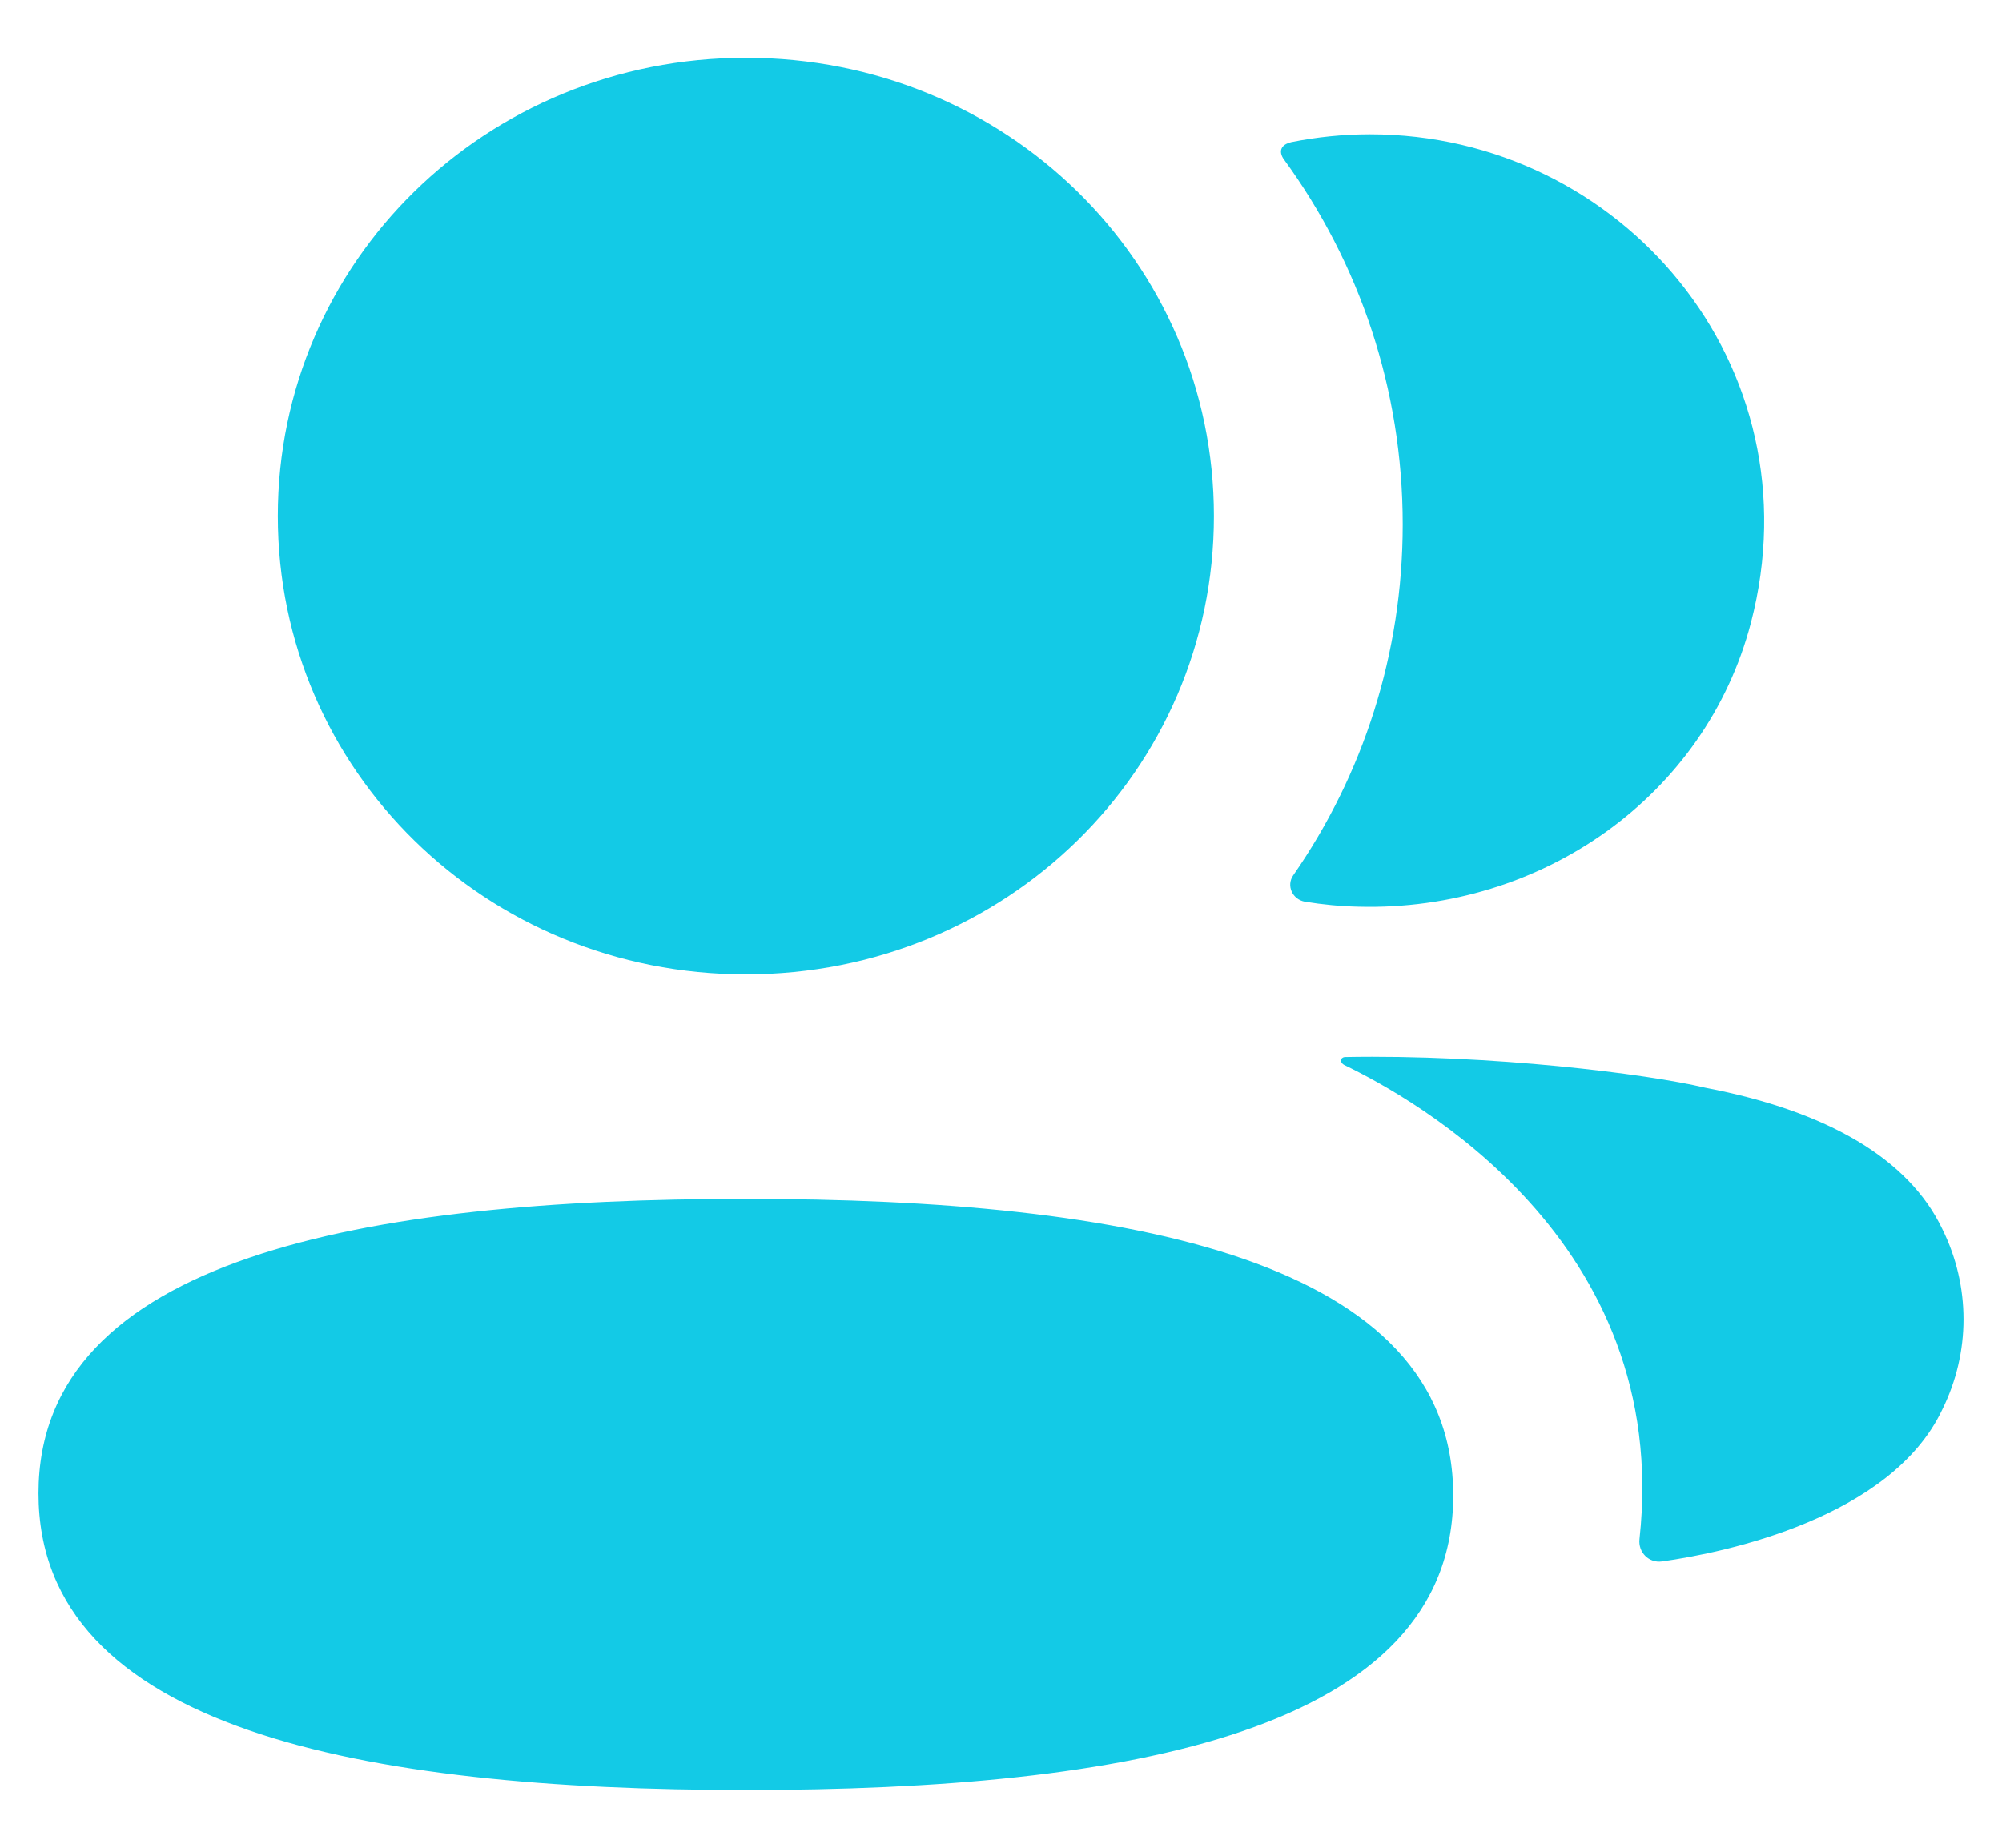
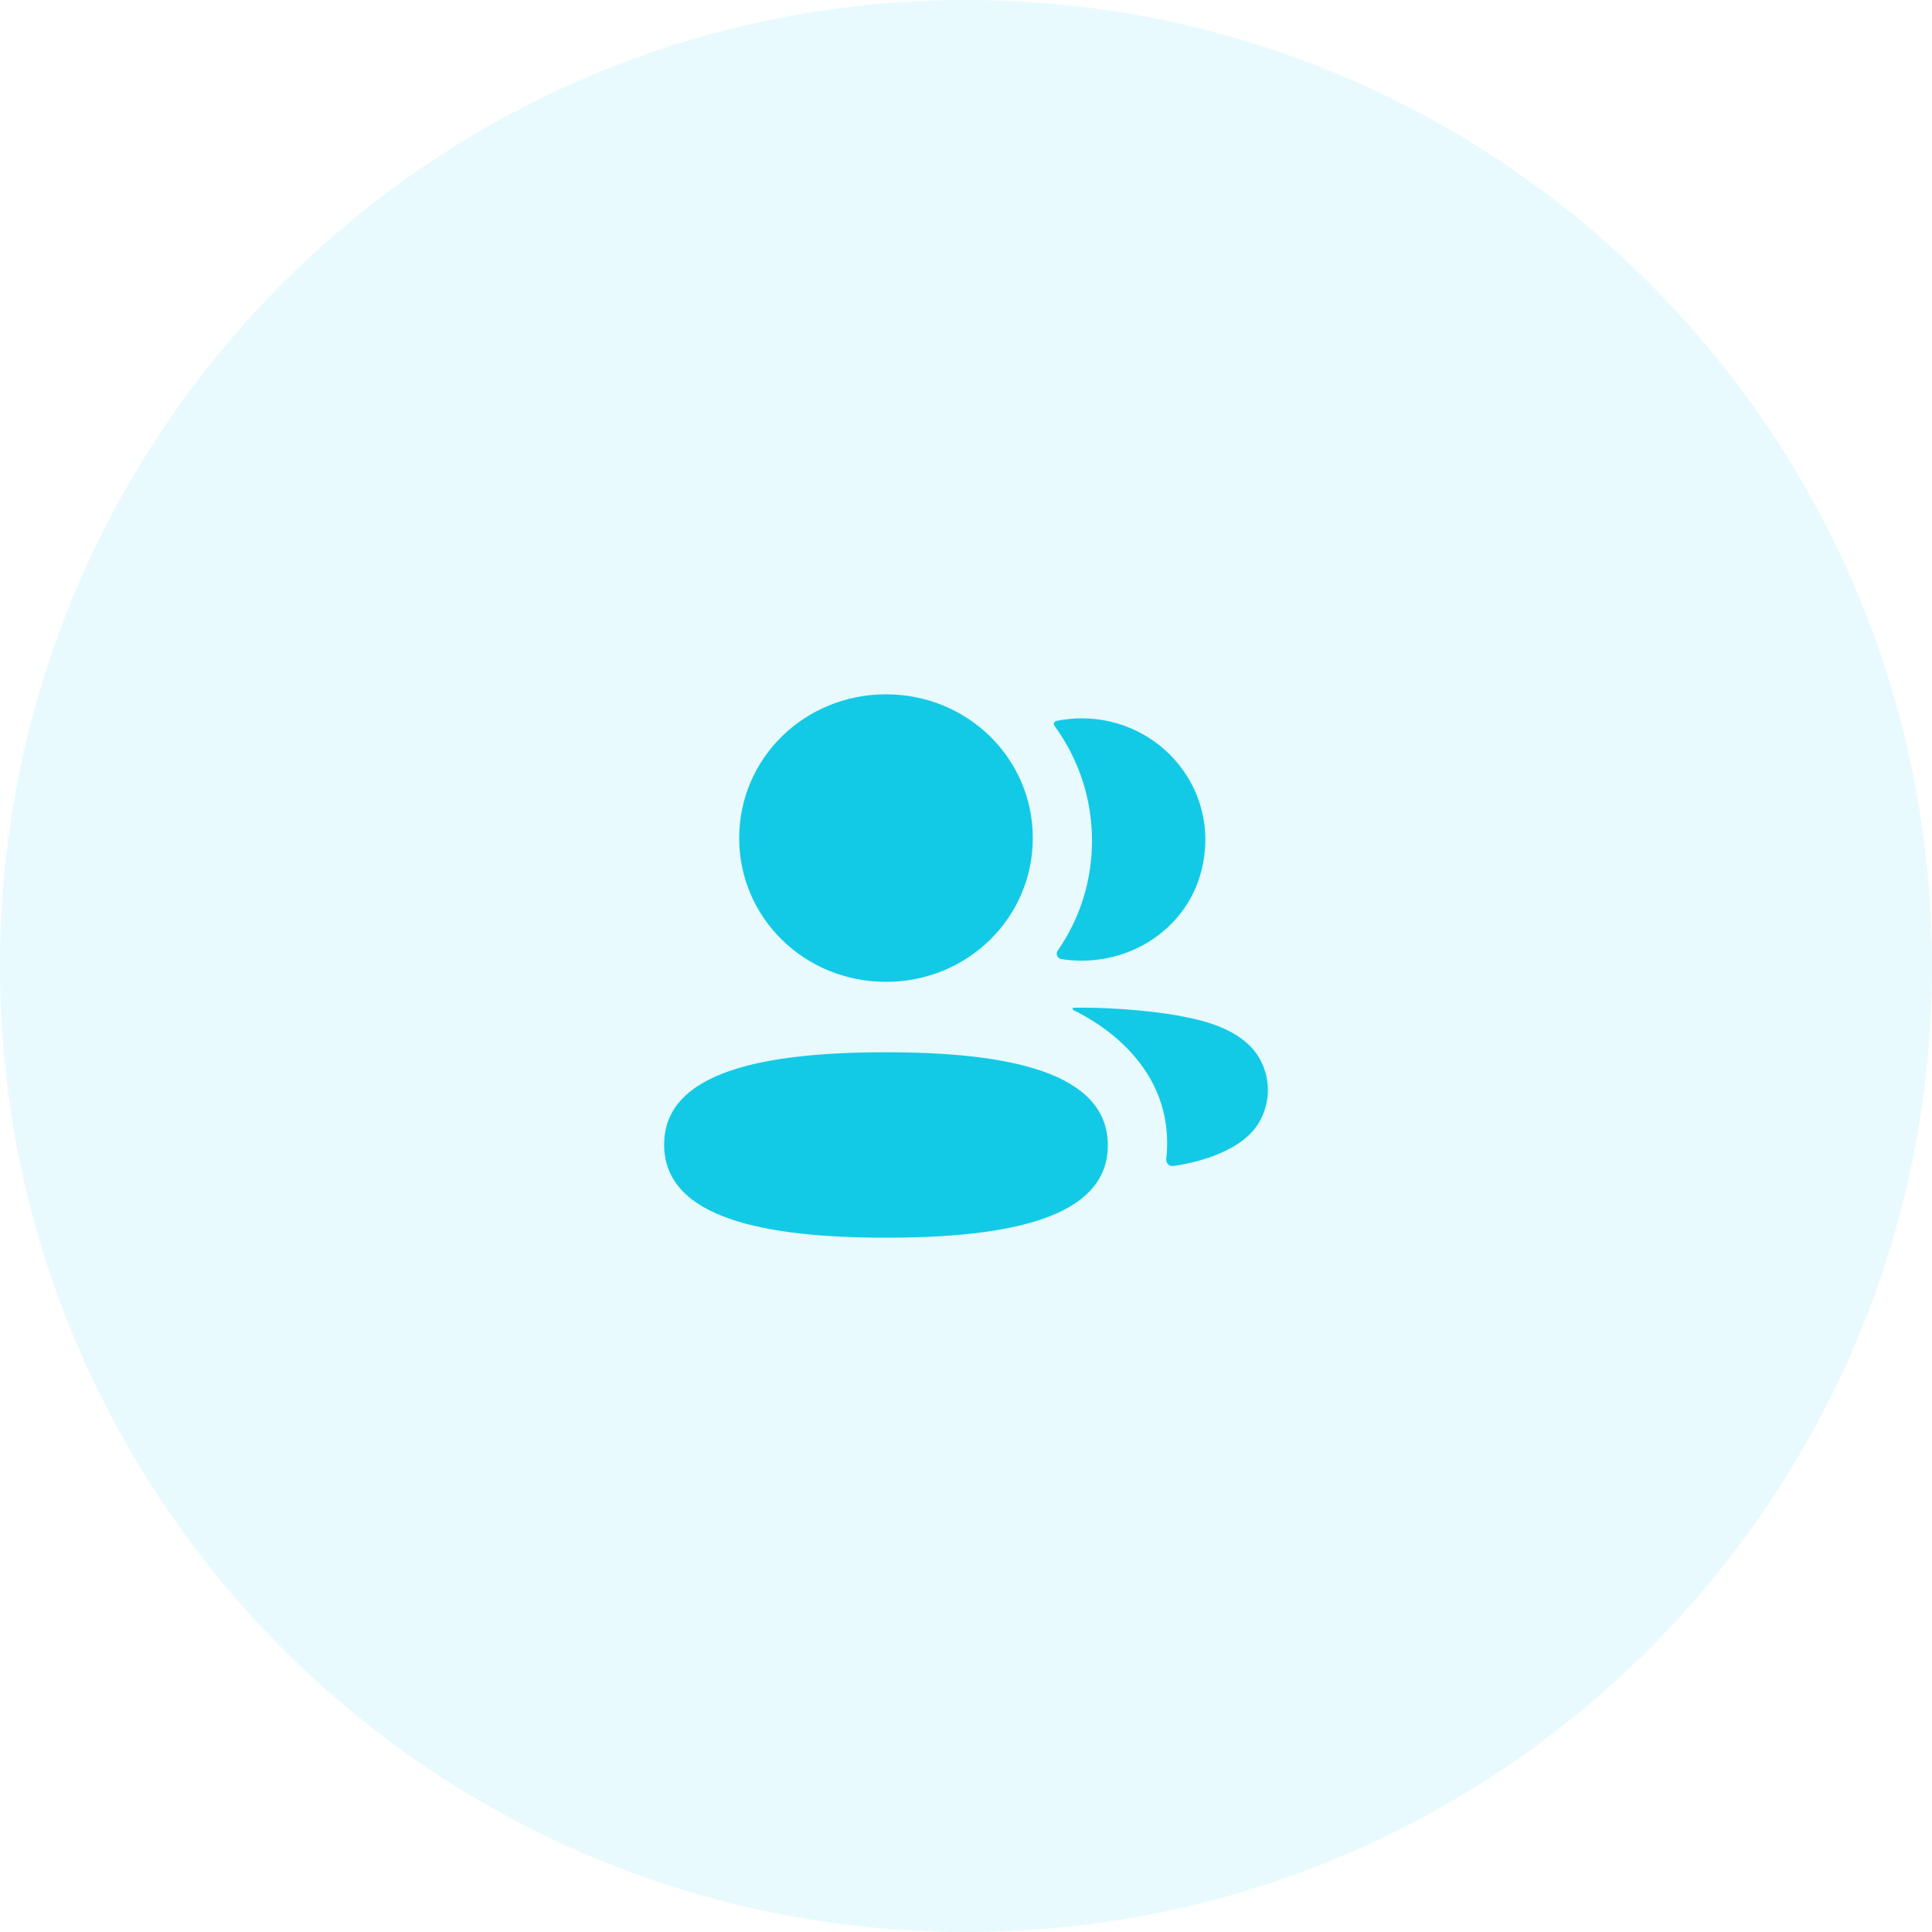
- <svg xmlns="http://www.w3.org/2000/svg" width="26" height="24" viewBox="0 0 26 24" fill="none">
-   <path fill-rule="evenodd" clip-rule="evenodd" d="M15.765 6.703C15.765 10.008 13.061 12.656 9.687 12.656C6.313 12.656 3.608 10.008 3.608 6.703C3.608 3.398 6.313 0.75 9.687 0.75C13.061 0.75 15.765 3.398 15.765 6.703ZM0.5 19.397C0.5 16.338 4.732 15.572 9.687 15.572C14.668 15.572 18.873 16.364 18.873 19.425C18.873 22.485 14.641 23.25 9.687 23.25C4.705 23.25 0.5 22.458 0.5 19.397ZM18.217 6.811C18.217 8.494 17.701 10.064 16.796 11.368C16.701 11.503 16.785 11.684 16.948 11.712C17.176 11.749 17.41 11.772 17.648 11.777C20.021 11.838 22.15 10.342 22.739 8.089C23.611 4.746 21.052 1.744 17.792 1.744C17.439 1.744 17.1 1.78 16.77 1.846C16.725 1.856 16.676 1.877 16.651 1.916C16.619 1.965 16.643 2.028 16.674 2.07C17.654 3.415 18.217 5.053 18.217 6.811ZM22.147 14.128C23.741 14.433 24.79 15.055 25.224 15.962C25.592 16.704 25.592 17.567 25.224 18.309C24.56 19.713 22.417 20.165 21.584 20.281C21.412 20.305 21.273 20.161 21.292 19.991C21.717 16.101 18.333 14.256 17.457 13.832C17.421 13.812 17.412 13.783 17.416 13.764C17.418 13.752 17.434 13.733 17.462 13.729C19.357 13.693 21.394 13.948 22.147 14.128Z" fill="#13CAE6" />
+ <svg xmlns="http://www.w3.org/2000/svg" width="65" height="65" viewBox="0 0 80 80" fill="none">
+   <path fill-rule="evenodd" clip-rule="evenodd" d="M42.766 34.703C42.766 38.008 40.061 40.656 36.687 40.656C33.313 40.656 30.608 38.008 30.608 34.703C30.608 31.398 33.313 28.75 36.687 28.75C40.061 28.75 42.766 31.398 42.766 34.703ZM27.5 47.397C27.5 44.338 31.732 43.572 36.687 43.572C41.668 43.572 45.873 44.364 45.873 47.425C45.873 50.485 41.641 51.25 36.687 51.25C31.705 51.25 27.5 50.458 27.5 47.397ZM45.217 34.811C45.217 36.494 44.701 38.064 43.795 39.368C43.701 39.503 43.785 39.684 43.948 39.712C44.176 39.749 44.41 39.772 44.648 39.777C47.021 39.838 49.15 38.342 49.739 36.089C50.611 32.746 48.052 29.744 44.792 29.744C44.439 29.744 44.1 29.78 43.77 29.846C43.725 29.856 43.676 29.877 43.651 29.916C43.619 29.965 43.643 30.028 43.674 30.07C44.654 31.415 45.217 33.053 45.217 34.811ZM49.147 42.128C50.742 42.433 51.79 43.055 52.224 43.962C52.592 44.704 52.592 45.567 52.224 46.309C51.56 47.713 49.417 48.165 48.584 48.281C48.411 48.305 48.273 48.161 48.292 47.991C48.717 44.101 45.333 42.256 44.457 41.832C44.42 41.812 44.412 41.783 44.416 41.764C44.418 41.752 44.434 41.733 44.462 41.729C46.357 41.693 48.394 41.948 49.147 42.128Z" fill="#13CAE6" />
+   <circle opacity="0.1" cx="40" cy="40" r="40" fill="#13CAE6" />
</svg>
